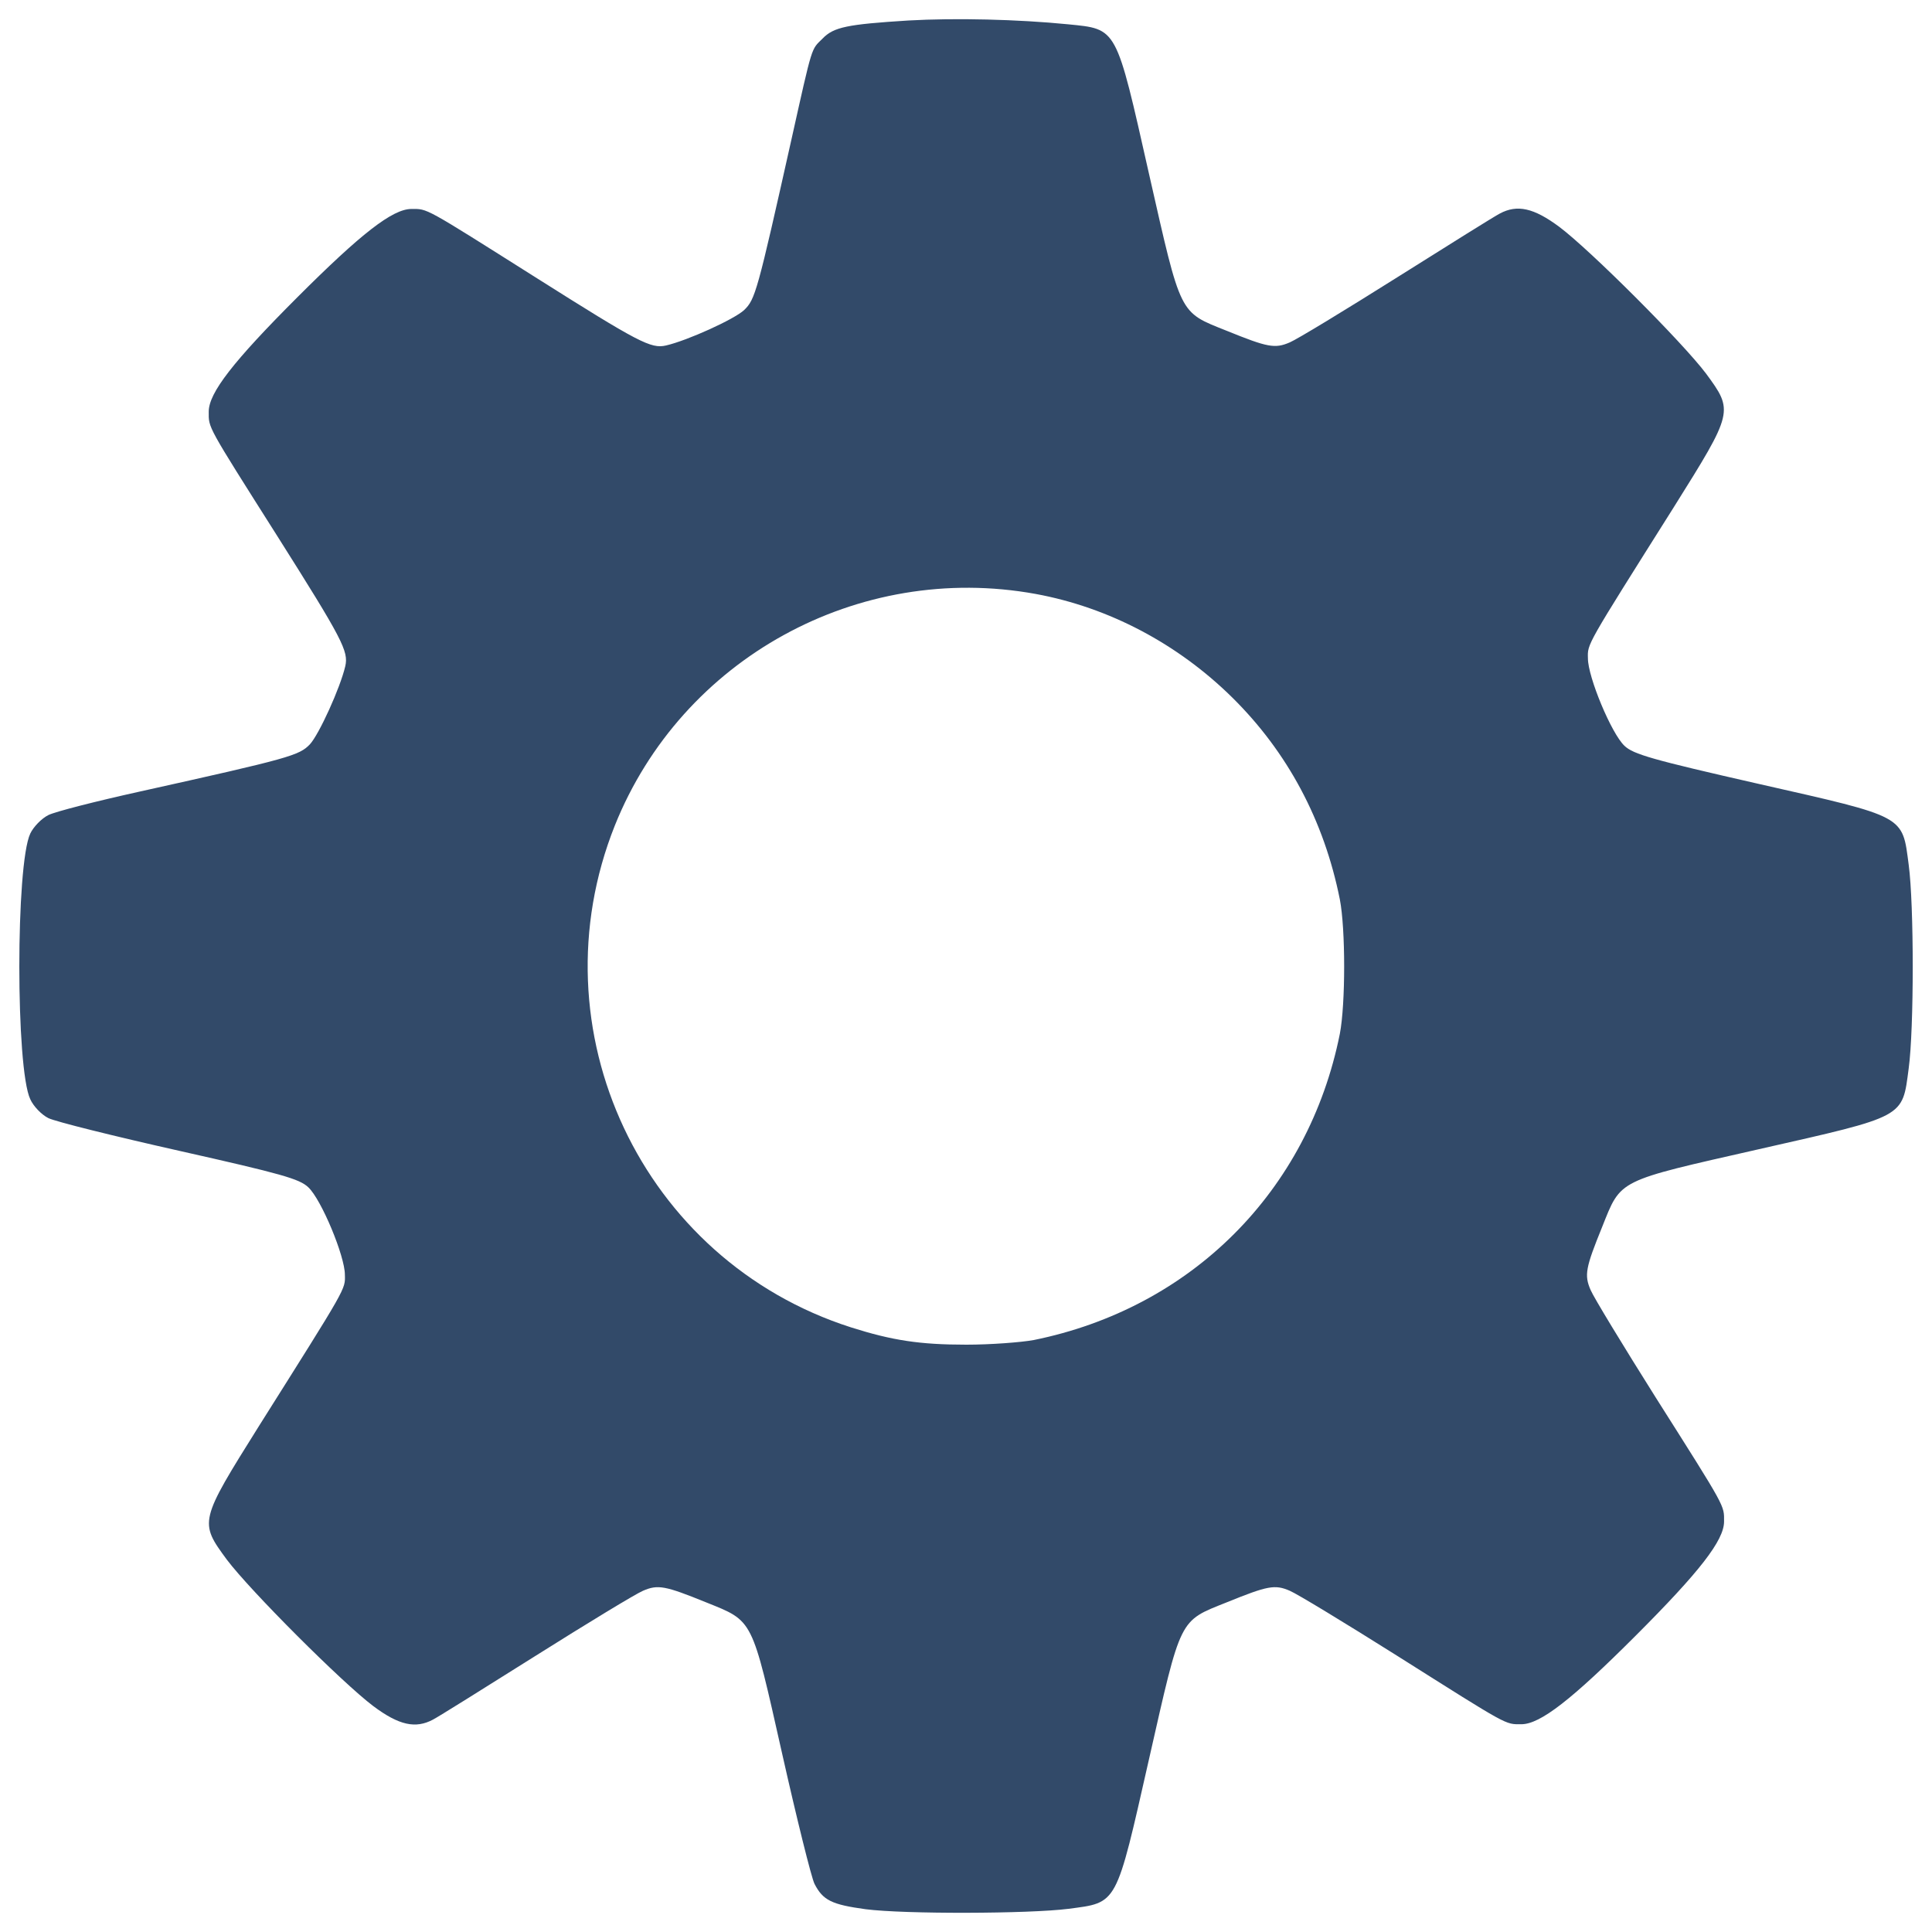
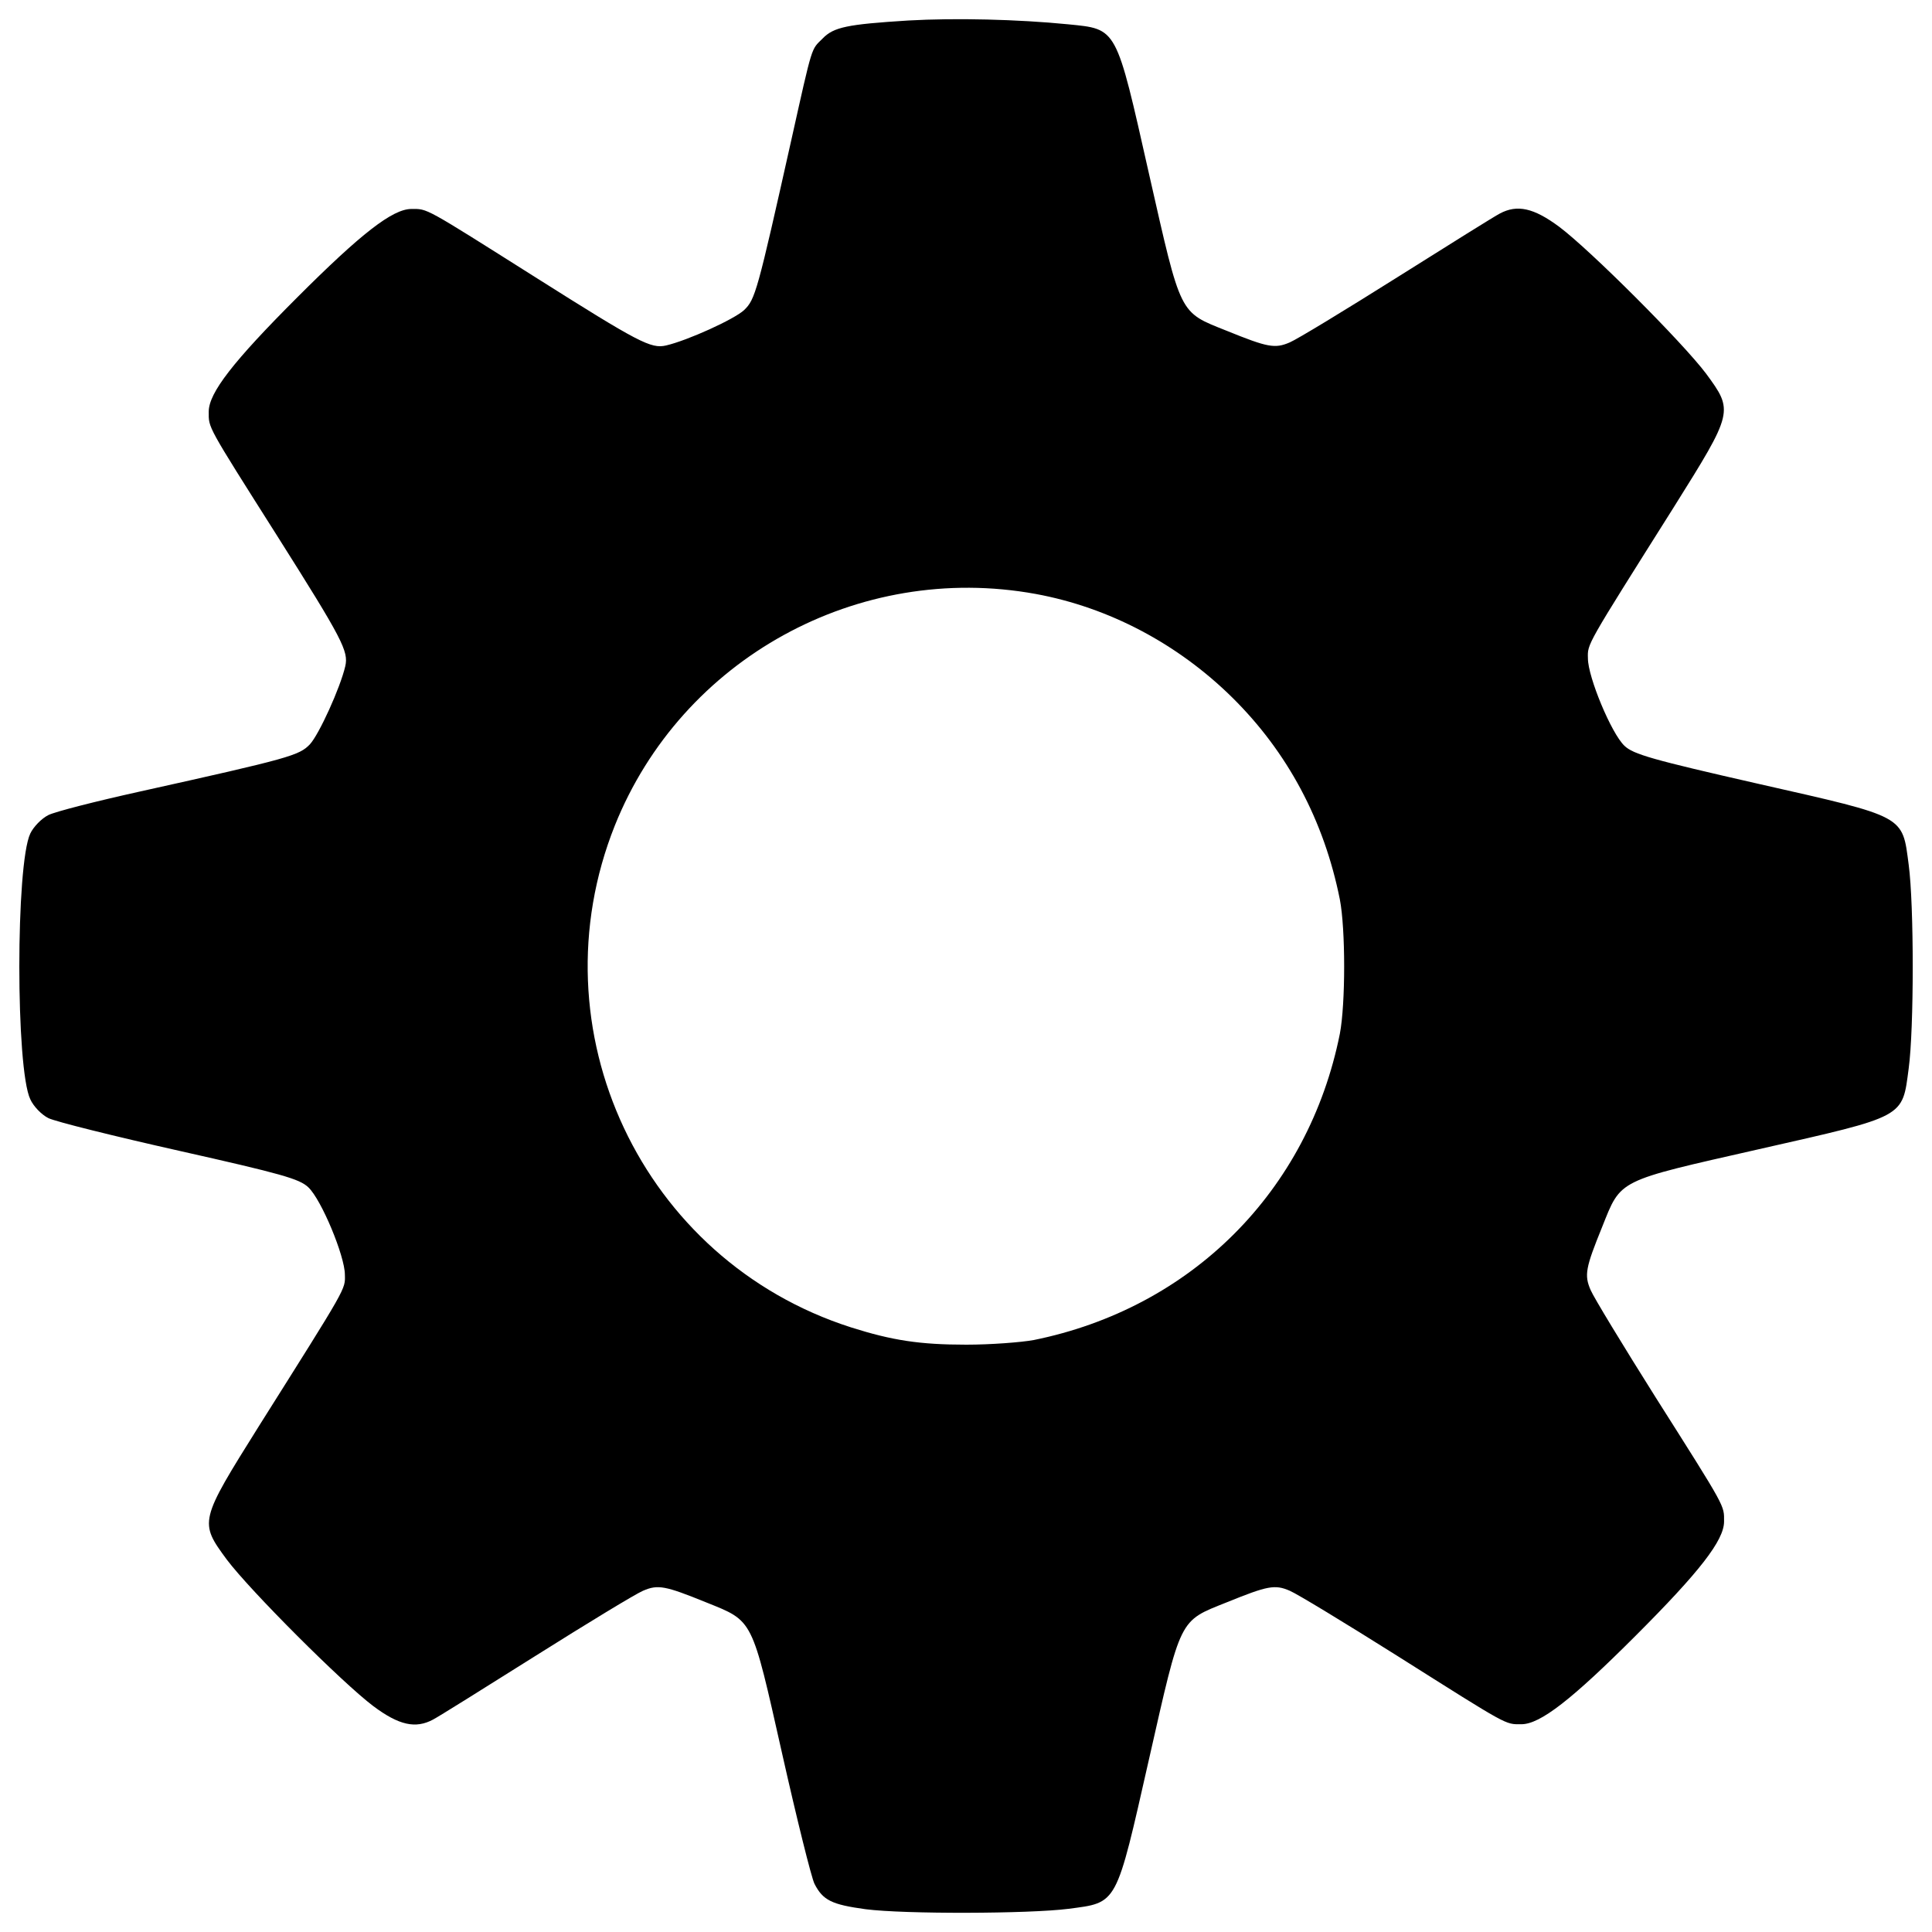
<svg xmlns="http://www.w3.org/2000/svg" version="1.1" x="0px" y="0px" viewBox="0 0 1000 1000" enable-background="new 0 0 1000 1000" xml:space="preserve">
  <g>
    <g transform="translate(0,511) scale(0.1,-0.1)">
-       <path style="fill:#324a69;" d="M4701.4,5003.9c-316.5-19.9-386.2-33.8-443.9-93.6c-59.7-59.7-49.8-23.9-161.3-523.5c-177.2-792.3-187.1-826.1-244.8-881.9c-51.7-47.8-292.6-157.3-404.1-183.1c-77.6-17.9-139.3,13.9-674.8,352.3c-583.3,368.3-557.4,354.3-643,354.3c-97.6,0-260.8-127.4-591.2-457.9c-330.4-330.4-457.9-493.7-457.9-591.2c0-85.6-13.9-61.7,354.3-643c338.4-535.5,370.3-597.2,352.4-674.8c-25.9-111.5-135.4-352.3-183.1-404.1c-55.7-57.7-101.5-71.7-881.9-244.8c-224.9-49.8-435.9-103.5-471.8-121.4c-35.8-17.9-77.6-61.7-93.5-95.5c-75.7-159.3-75.7-1218.3,0-1375.5c15.9-35.8,57.7-79.6,93.5-97.5c35.8-17.9,340.4-93.6,676.8-169.2c531.5-119.5,623.1-145.3,668.9-189.1c67.7-63.7,189.1-356.3,189.1-451.9c2-77.6,13.9-55.7-443.9-782.3c-310.5-495.7-310.5-497.7-167.2-692.8c121.4-161.2,597.2-637,758.4-758.4c133.4-99.6,219-117.5,308.6-69.7c23.9,11.9,262.8,161.3,531.5,330.4c268.7,169.2,517.6,320.5,555.4,336.4c77.6,33.8,115.5,25.9,326.5-59.7c246.8-99.5,234.9-77.6,394.2-784.3c75.6-336.4,151.3-641,167.2-672.8c43.8-85.6,89.6-107.5,264.7-131.4c201.1-25.9,846-23.9,1049.1,2c256.8,33.8,244.8,11.9,418,776.3c167.2,736.5,153.3,710.7,402.1,810.2c211,85.6,248.8,93.6,326.5,59.7c37.8-15.9,286.7-167.2,555.4-336.4c583.3-368.3,557.4-354.3,643-354.3c97.5,0,260.8,127.4,591.2,457.9c330.4,330.4,457.9,493.7,457.9,591.2c0,85.6,13.9,61.7-354.3,643c-169.2,268.8-320.5,517.6-336.4,555.4c-33.8,77.6-25.9,115.5,59.7,326.5c99.5,248.8,73.7,234.9,810.2,402.1c764.4,173.2,742.5,161.2,776.4,418c27.9,205,27.9,848,0,1055.1c-33.8,256.8-11.9,244.8-776.4,418c-551.4,125.4-648.9,153.3-694.7,197.1c-67.7,63.7-189.1,356.3-189.1,451.9c-2,77.6-13.9,55.7,443.9,782.3c310.5,495.7,310.5,497.7,167.2,692.8c-121.4,161.2-597.2,637-758.4,758.4c-133.4,99.5-219,117.5-308.6,69.7c-23.9-11.9-262.8-161.2-531.5-330.4c-268.7-169.2-517.6-320.5-555.4-336.4c-77.6-33.8-115.4-25.9-326.5,59.7c-248.8,99.5-234.9,73.7-402.1,810.2c-173.2,768.4-163.2,750.5-420,776.4C5268.7,5009.9,4946.2,5017.8,4701.4,5003.9z M5360.3,2035.8c380.2-69.7,736.5-258.8,1017.2-535.5c286.7-282.7,475.8-637,557.4-1045.1c29.9-153.3,29.9-541.5,0-696.7c-163.2-814.2-768.4-1419.3-1584.6-1584.6c-65.7-11.9-223-23.9-348.4-23.9c-240.9,0-384.2,21.9-597.2,89.6C3321.9-1414,2760.5-219.6,3182.5,837.4C3528.9,1701.4,4442.6,2203,5360.3,2035.8z" />
+       <path style="fill:black;" d="M4701.4,5003.9c-316.5-19.9-386.2-33.8-443.9-93.6c-59.7-59.7-49.8-23.9-161.3-523.5c-177.2-792.3-187.1-826.1-244.8-881.9c-51.7-47.8-292.6-157.3-404.1-183.1c-77.6-17.9-139.3,13.9-674.8,352.3c-583.3,368.3-557.4,354.3-643,354.3c-97.6,0-260.8-127.4-591.2-457.9c-330.4-330.4-457.9-493.7-457.9-591.2c0-85.6-13.9-61.7,354.3-643c338.4-535.5,370.3-597.2,352.4-674.8c-25.9-111.5-135.4-352.3-183.1-404.1c-55.7-57.7-101.5-71.7-881.9-244.8c-224.9-49.8-435.9-103.5-471.8-121.4c-35.8-17.9-77.6-61.7-93.5-95.5c-75.7-159.3-75.7-1218.3,0-1375.5c15.9-35.8,57.7-79.6,93.5-97.5c35.8-17.9,340.4-93.6,676.8-169.2c531.5-119.5,623.1-145.3,668.9-189.1c67.7-63.7,189.1-356.3,189.1-451.9c2-77.6,13.9-55.7-443.9-782.3c-310.5-495.7-310.5-497.7-167.2-692.8c121.4-161.2,597.2-637,758.4-758.4c133.4-99.6,219-117.5,308.6-69.7c23.9,11.9,262.8,161.3,531.5,330.4c268.7,169.2,517.6,320.5,555.4,336.4c77.6,33.8,115.5,25.9,326.5-59.7c246.8-99.5,234.9-77.6,394.2-784.3c75.6-336.4,151.3-641,167.2-672.8c43.8-85.6,89.6-107.5,264.7-131.4c201.1-25.9,846-23.9,1049.1,2c256.8,33.8,244.8,11.9,418,776.3c167.2,736.5,153.3,710.7,402.1,810.2c211,85.6,248.8,93.6,326.5,59.7c37.8-15.9,286.7-167.2,555.4-336.4c583.3-368.3,557.4-354.3,643-354.3c97.5,0,260.8,127.4,591.2,457.9c330.4,330.4,457.9,493.7,457.9,591.2c0,85.6,13.9,61.7-354.3,643c-169.2,268.8-320.5,517.6-336.4,555.4c-33.8,77.6-25.9,115.5,59.7,326.5c99.5,248.8,73.7,234.9,810.2,402.1c764.4,173.2,742.5,161.2,776.4,418c27.9,205,27.9,848,0,1055.1c-33.8,256.8-11.9,244.8-776.4,418c-551.4,125.4-648.9,153.3-694.7,197.1c-67.7,63.7-189.1,356.3-189.1,451.9c-2,77.6-13.9,55.7,443.9,782.3c310.5,495.7,310.5,497.7,167.2,692.8c-121.4,161.2-597.2,637-758.4,758.4c-133.4,99.5-219,117.5-308.6,69.7c-23.9-11.9-262.8-161.2-531.5-330.4c-268.7-169.2-517.6-320.5-555.4-336.4c-77.6-33.8-115.4-25.9-326.5,59.7c-248.8,99.5-234.9,73.7-402.1,810.2c-173.2,768.4-163.2,750.5-420,776.4C5268.7,5009.9,4946.2,5017.8,4701.4,5003.9z M5360.3,2035.8c380.2-69.7,736.5-258.8,1017.2-535.5c286.7-282.7,475.8-637,557.4-1045.1c29.9-153.3,29.9-541.5,0-696.7c-163.2-814.2-768.4-1419.3-1584.6-1584.6c-65.7-11.9-223-23.9-348.4-23.9c-240.9,0-384.2,21.9-597.2,89.6C3321.9-1414,2760.5-219.6,3182.5,837.4C3528.9,1701.4,4442.6,2203,5360.3,2035.8z" />
    </g>
  </g>
</svg>
